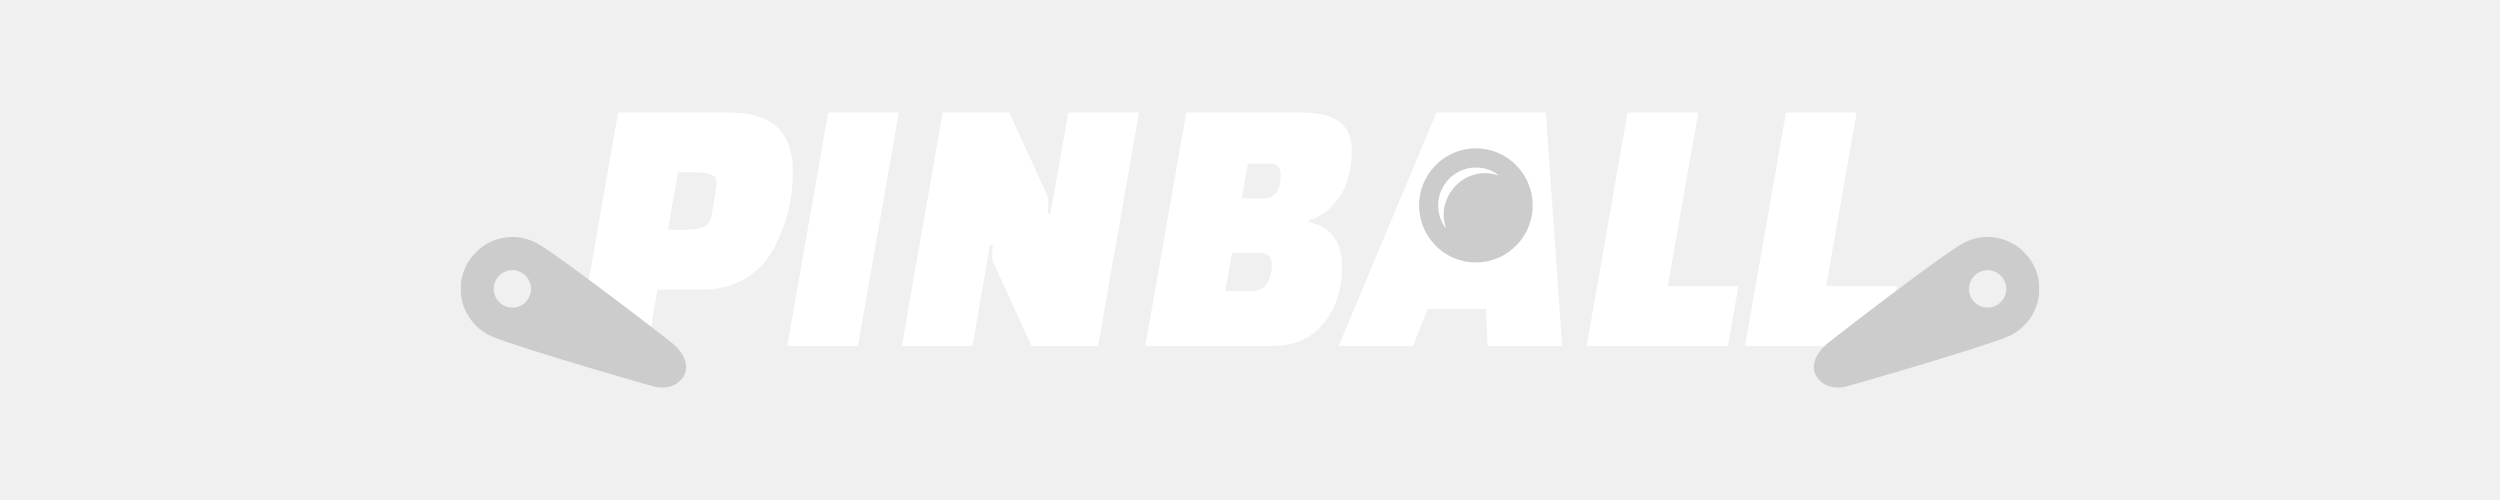
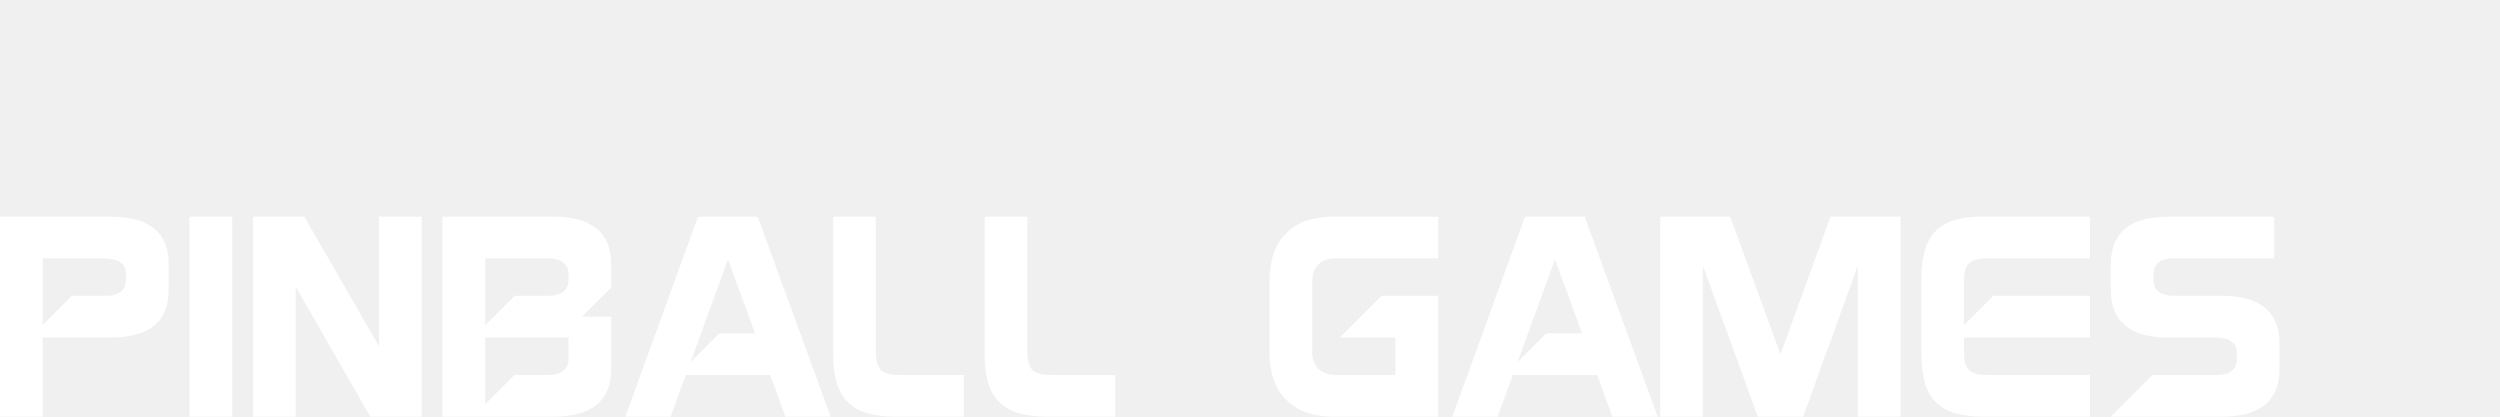
- <svg xmlns="http://www.w3.org/2000/svg" viewBox="0 0 200 40">
-   <path d="M 56.29 23.162 L 56.29 23.162 L 52.601 23.162 L 51.828 27.673 L 46.177 27.673 L 49.449 9 L 58.372 9 L 58.372 9 C 61.743 9 63.429 10.574 63.429 13.721 L 63.429 13.721 L 63.429 13.721 C 63.429 15.214 63.221 16.562 62.805 17.764 L 62.805 17.764 L 62.805 17.764 C 62.388 18.972 61.929 19.932 61.426 20.642 L 61.426 20.642 L 61.426 20.642 C 60.917 21.346 60.22 21.944 59.334 22.434 L 59.334 22.434 L 59.334 22.434 C 58.454 22.92 57.441 23.162 56.29 23.162 Z M 55.546 13.78 L 54.237 13.78 L 53.434 18.381 L 54.743 18.381 L 54.743 18.381 C 55.417 18.381 55.926 18.308 56.27 18.162 L 56.27 18.162 L 56.27 18.162 C 56.62 18.01 56.845 17.664 56.944 17.127 L 56.944 17.127 L 56.944 17.127 C 57.202 15.653 57.331 14.847 57.331 14.706 L 57.331 14.706 L 57.331 14.706 C 57.331 14.328 57.182 14.079 56.885 13.959 L 56.885 13.959 L 56.885 13.959 C 56.588 13.84 56.141 13.78 55.546 13.78 L 55.546 13.78 Z M 68.635 27.673 L 62.983 27.673 L 66.255 9 L 71.906 9 L 68.635 27.673 Z M 87.85 27.673 L 82.526 27.673 L 79.491 21.04 L 79.491 21.04 C 79.413 20.901 79.373 20.705 79.373 20.453 L 79.373 20.453 L 79.373 20.453 C 79.373 20.207 79.392 19.925 79.432 19.606 L 79.432 19.606 L 79.194 19.606 L 77.796 27.673 L 72.144 27.673 L 75.417 9 L 80.741 9 L 83.775 15.632 L 83.775 15.632 C 83.835 15.772 83.864 15.968 83.864 16.22 L 83.864 16.22 L 83.864 16.22 C 83.864 16.466 83.844 16.748 83.805 17.067 L 83.805 17.067 L 84.042 17.067 L 85.471 9 L 91.122 9 L 87.85 27.673 Z M 101.801 27.673 L 91.627 27.673 L 94.9 9 L 104.061 9 L 104.061 9 C 105.49 9 106.524 9.249 107.165 9.747 L 107.165 9.747 L 107.165 9.747 C 107.812 10.245 108.137 11.011 108.137 12.048 L 108.137 12.048 L 108.137 12.048 C 108.137 13.561 107.802 14.806 107.135 15.782 L 107.135 15.782 L 107.135 15.782 C 106.474 16.758 105.668 17.366 104.716 17.604 L 104.716 17.604 L 104.686 17.784 L 104.686 17.784 C 106.471 18.122 107.364 19.308 107.364 21.339 L 107.364 21.339 L 107.364 21.339 C 107.364 23.132 106.877 24.635 105.905 25.85 L 105.905 25.85 L 105.905 25.85 C 104.934 27.066 103.566 27.673 101.801 27.673 L 101.801 27.673 Z M 100.79 20.234 L 100.79 20.234 L 98.559 20.234 L 98.023 23.281 L 100.225 23.281 L 100.225 23.281 C 100.721 23.281 101.097 23.082 101.355 22.683 L 101.355 22.683 L 101.355 22.683 C 101.612 22.285 101.741 21.777 101.741 21.16 L 101.741 21.16 L 101.741 21.16 C 101.741 20.542 101.424 20.234 100.79 20.234 Z M 101.623 13.094 L 101.623 13.094 L 99.837 13.094 L 99.332 15.872 L 101.087 15.872 L 101.087 15.872 C 101.999 15.872 102.455 15.224 102.455 13.93 L 102.455 13.93 L 102.455 13.93 C 102.455 13.372 102.178 13.094 101.623 13.094 Z M 114.205 24.715 L 113.044 27.673 L 107.096 27.673 L 114.919 9 L 123.664 9 L 124.973 27.673 L 118.994 27.673 L 118.875 24.715 L 114.205 24.715 Z M 118.429 14.737 L 118.131 14.737 L 116.049 19.965 L 118.429 19.965 L 118.429 14.737 Z M 139.072 22.892 L 138.239 27.673 L 126.936 27.673 L 130.208 9 L 135.86 9 L 133.421 22.892 L 139.072 22.892 Z M 151.744 22.892 L 150.911 27.673 L 139.607 27.673 L 142.88 9 L 148.532 9 L 146.092 22.892 L 151.744 22.892 Z" style="white-space: pre; fill: rgb(255, 255, 255);" />
-   <path d="M 52.629 30.984 C 52.406 30.951 52.271 30.916 51.069 30.57 C 47.056 29.42 42.498 28.031 40.619 27.384 C 39.426 26.974 39.121 26.846 38.724 26.579 C 38.457 26.403 38.294 26.267 38.071 26.042 C 37.448 25.417 37.063 24.668 36.904 23.77 C 36.871 23.578 36.87 23.564 36.87 23.114 C 36.87 22.733 36.874 22.633 36.892 22.514 C 37.005 21.782 37.285 21.14 37.747 20.543 C 37.872 20.382 38.184 20.059 38.343 19.927 C 38.976 19.4 39.721 19.079 40.54 18.981 C 40.771 18.952 41.223 18.952 41.455 18.981 C 41.949 19.041 42.379 19.17 42.822 19.392 C 43.229 19.595 43.888 20.034 45.185 20.963 C 46.975 22.247 50.263 24.717 52.733 26.634 C 52.88 26.749 53.086 26.909 53.191 26.99 C 53.294 27.07 53.495 27.227 53.635 27.338 C 54.345 27.897 54.753 28.471 54.867 29.072 C 54.897 29.222 54.897 29.49 54.868 29.634 C 54.828 29.841 54.744 30.037 54.627 30.205 C 54.539 30.333 54.292 30.577 54.165 30.662 C 53.906 30.832 53.628 30.937 53.313 30.982 C 53.148 31.005 52.794 31.006 52.629 30.984 Z M 41.351 24.569 C 41.819 24.441 42.178 24.13 42.369 23.682 C 42.608 23.126 42.464 22.454 42.018 22.028 C 41.723 21.747 41.288 21.585 40.905 21.614 C 40.128 21.671 39.533 22.282 39.501 23.054 C 39.471 23.818 40.022 24.481 40.784 24.602 C 40.804 24.604 40.915 24.605 41.027 24.603 C 41.204 24.6 41.251 24.595 41.351 24.569 Z" style="fill: rgb(204, 204, 204);" />
-   <path d="M 117.644 20.981 C 117.299 20.948 116.865 20.85 116.536 20.731 C 115.224 20.252 114.196 19.194 113.757 17.868 C 113.422 16.858 113.45 15.75 113.839 14.767 C 114.069 14.186 114.382 13.704 114.82 13.249 C 115.182 12.878 115.55 12.604 116.002 12.37 C 117.502 11.593 119.322 11.725 120.699 12.71 C 120.916 12.866 121.079 13.006 121.283 13.212 C 121.999 13.93 122.442 14.828 122.582 15.849 C 122.608 16.046 122.619 16.618 122.601 16.829 C 122.48 18.169 121.788 19.373 120.688 20.162 C 120.05 20.618 119.262 20.911 118.48 20.982 C 118.319 20.995 117.8 20.995 117.644 20.981 Z M 115.65 18.145 C 115.6 17.996 115.546 17.768 115.518 17.598 C 115.491 17.408 115.491 16.947 115.518 16.753 C 115.635 15.987 115.967 15.333 116.506 14.805 C 117.047 14.276 117.701 13.959 118.447 13.864 C 118.631 13.84 119.055 13.844 119.23 13.871 C 119.405 13.898 119.632 13.952 119.775 14.002 C 119.837 14.022 119.887 14.037 119.891 14.034 C 119.898 14.025 119.717 13.894 119.605 13.825 C 119.255 13.612 118.865 13.478 118.431 13.419 C 118.278 13.399 117.854 13.399 117.705 13.421 C 116.809 13.545 116.044 14.024 115.548 14.774 C 115.45 14.92 115.29 15.243 115.227 15.414 C 114.908 16.29 115.025 17.29 115.538 18.073 C 115.591 18.154 115.678 18.266 115.682 18.26 C 115.685 18.257 115.67 18.206 115.65 18.145 Z" style="fill: rgb(204, 204, 204);" />
-   <path d="M 160.87 18.975 C 160.646 19.008 160.511 19.044 159.309 19.389 C 155.296 20.538 150.739 21.929 148.859 22.575 C 147.666 22.985 147.362 23.114 146.963 23.38 C 146.698 23.557 146.534 23.693 146.311 23.917 C 145.687 24.543 145.304 25.292 145.144 26.189 C 145.112 26.381 145.111 26.396 145.111 26.845 C 145.111 27.226 145.114 27.327 145.133 27.445 C 145.245 28.177 145.525 28.819 145.987 29.416 C 146.112 29.577 146.424 29.9 146.584 30.033 C 147.216 30.559 147.961 30.88 148.78 30.979 C 149.011 31.007 149.463 31.007 149.695 30.979 C 150.189 30.919 150.619 30.789 151.063 30.567 C 151.469 30.364 152.129 29.926 153.425 28.996 C 155.215 27.712 158.503 25.242 160.973 23.325 C 161.12 23.21 161.327 23.05 161.431 22.969 C 161.534 22.889 161.735 22.732 161.875 22.622 C 162.585 22.062 162.994 21.489 163.108 20.887 C 163.137 20.737 163.137 20.47 163.109 20.325 C 163.068 20.118 162.985 19.922 162.868 19.754 C 162.78 19.626 162.533 19.382 162.406 19.297 C 162.147 19.127 161.868 19.022 161.554 18.976 C 161.388 18.954 161.034 18.953 160.87 18.975 Z M 149.591 25.391 C 150.061 25.518 150.418 25.829 150.609 26.278 C 150.849 26.834 150.705 27.505 150.259 27.931 C 149.963 28.211 149.529 28.374 149.146 28.345 C 148.369 28.287 147.773 27.677 147.742 26.905 C 147.711 26.141 148.261 25.478 149.024 25.358 C 149.045 25.355 149.155 25.354 149.268 25.356 C 149.445 25.359 149.492 25.364 149.591 25.391 Z" style="fill: rgb(204, 204, 204);" transform="matrix(-1, 0, 0, -1, 308.2409, 49.95899)" />
+ <svg xmlns="http://www.w3.org/2000/svg" version="1.1" id="vertical" x="0px" y="0px" viewBox="0 0 240 40" width="240" height="40">
+   <defs id="defs2" />
+   <path d="m 10.624,20.8 q 2.8,0 4.192,1.152 1.376,1.136 1.376,3.424 v 2.416 q 0,2.32 -1.376,3.456 Q 13.424,32.4 10.624,32.4 H 4.096 V 40 H 0 V 20.8 Z m 1.472,6.064 v -0.496 q 0,-0.784 -0.512,-1.152 -0.48,-0.384 -1.504,-0.384 V 24.8 H 4.096 v 6.416 L 6.88,28.4 h 3.2 q 1.024,0 1.504,-0.384 0.512,-0.368 0.512,-1.152 z M 18.192,20.8 h 4.096 V 40 h -4.096 V 20.8 Z m 18.192,0 h 4.096 V 40 h -4.928 l -7.168,-12.48 V 40 h -4.096 V 20.8 h 4.928 l 7.168,12.448 V 20.8 Z m 18.192,11.6 h -8 v 6.416 l 2.816,-2.816 h 3.168 q 0.976,0 1.504,-0.384 0.512,-0.416 0.512,-1.12 z m -12.096,-11.6 h 10.624 q 5.568,0 5.568,4.576 v 2.24 l -2.816,2.784 h 2.816 v 5.024 q 0,4.576 -5.568,4.576 h -10.624 z m 4.096,4 v 6.416 l 2.816,-2.816 h 3.168 q 0.976,0 1.504,-0.384 0.512,-0.416 0.512,-1.12 v -0.56 q 0,-0.736 -0.512,-1.152 -0.528,-0.384 -1.504,-0.384 z M 73.936,36 h -8.096 l -1.456,4 h -4.352 l 6.976,-19.2 h 5.728 l 7.008,19.2 h -4.352 l -1.456,-4 z m -4.88,-4 h 3.424 l -2.592,-7.104 -3.6,9.872 2.768,-2.768 z M 84.08,20.8 v 12.96 q 0,1.232 0.48,1.76 0.528,0.48 1.76,0.48 h 6.208 v 4 h -6.496 q -1.648,0 -2.8,-0.336 -1.136,-0.352 -1.84,-1.072 -0.72,-0.704 -1.072,-1.856 -0.336,-1.168 -0.336,-2.784 V 20.8 Z m 14.544,0 v 12.96 q 0,1.232 0.48,1.76 0.528,0.48 1.76,0.48 h 6.208 v 4 h -6.496 q -1.648,0 -2.8,-0.336 -1.136,-0.352 -1.84,-1.072 -0.72,-0.704 -1.072,-1.856 -0.336,-1.168 -0.336,-2.784 V 20.8 Z m 29.232,0 h 10.208 v 4 h -9.792 q -1.168,0 -1.728,0.608 -0.576,0.576 -0.576,1.728 v 6.56 q 0,1.12 0.576,1.696 0.288,0.288 0.72,0.448 0.432,0.16 1.008,0.16 h 5.696 v -3.6 h -5.344 l 4,-4 h 5.44 V 40 h -3.904 -6.304 q -2.848,-0.048 -4.384,-1.632 -0.8,-0.768 -1.184,-1.856 -0.384,-1.104 -0.416,-2.56 v -7.168 q 0.032,-1.424 0.416,-2.512 0.384,-1.104 1.184,-1.872 0.768,-0.8 1.856,-1.184 1.104,-0.384 2.528,-0.416 z M 153.328,36 h -8.096 l -1.456,4 h -4.352 l 6.976,-19.2 h 5.728 l 7.008,19.2 h -4.352 l -1.456,-4 z m -4.88,-4 h 3.424 l -2.592,-7.104 -3.6,9.872 2.768,-2.768 z m 27.28,-11.2 h 6.72 V 40 h -4.096 V 25.504 L 173.104,40 h -4.352 l -5.28,-14.496 V 40 h -4.096 V 20.8 h 6.72 l 4.832,13.216 4.8,-13.216 z m 14.736,0 h 10.176 v 4 h -9.888 q -1.248,0 -1.728,0.48 -0.272,0.272 -0.384,0.704 -0.096,0.432 -0.096,1.056 v 4.176 l 2.816,-2.816 h 9.28 v 4 h -12.096 v 1.36 q 0,0.624 0.096,1.056 0.112,0.432 0.384,0.704 0.48,0.48 1.728,0.48 h 9.888 v 4 h -10.176 q -1.648,0 -2.8,-0.336 -1.136,-0.352 -1.84,-1.072 -0.704,-0.704 -1.04,-1.856 -0.336,-1.168 -0.336,-2.784 v -7.136 q 0,-3.264 1.376,-4.64 0.704,-0.704 1.84,-1.056 1.152,-0.352 2.8,-0.32 z m 17.712,11.6 q -2.768,0 -4.16,-1.152 -1.376,-1.136 -1.376,-3.456 v -2.416 q 0,-4.576 5.536,-4.576 h 10.144 v 4 h -9.568 q -1.024,0 -1.504,0.384 -0.512,0.368 -0.512,1.152 v 0.528 q 0,0.784 0.512,1.152 0.48,0.384 1.504,0.384 h 4.512 q 2.8,0 4.192,1.152 1.376,1.184 1.376,3.424 v 2.448 q 0,4.576 -5.568,4.576 h -10.624 l 4,-4 h 6.08 q 1.024,0 1.504,-0.384 0.512,-0.368 0.512,-1.12 v -0.592 q 0,-0.752 -0.512,-1.12 -0.48,-0.384 -1.504,-0.384 z" id="text44" style="font-size:32px;line-height:0.1;font-family:Gayatri;-inkscape-font-specification:Gayatri;fill:#ffffff" aria-label="PINBALL  GAMES" />
</svg>
